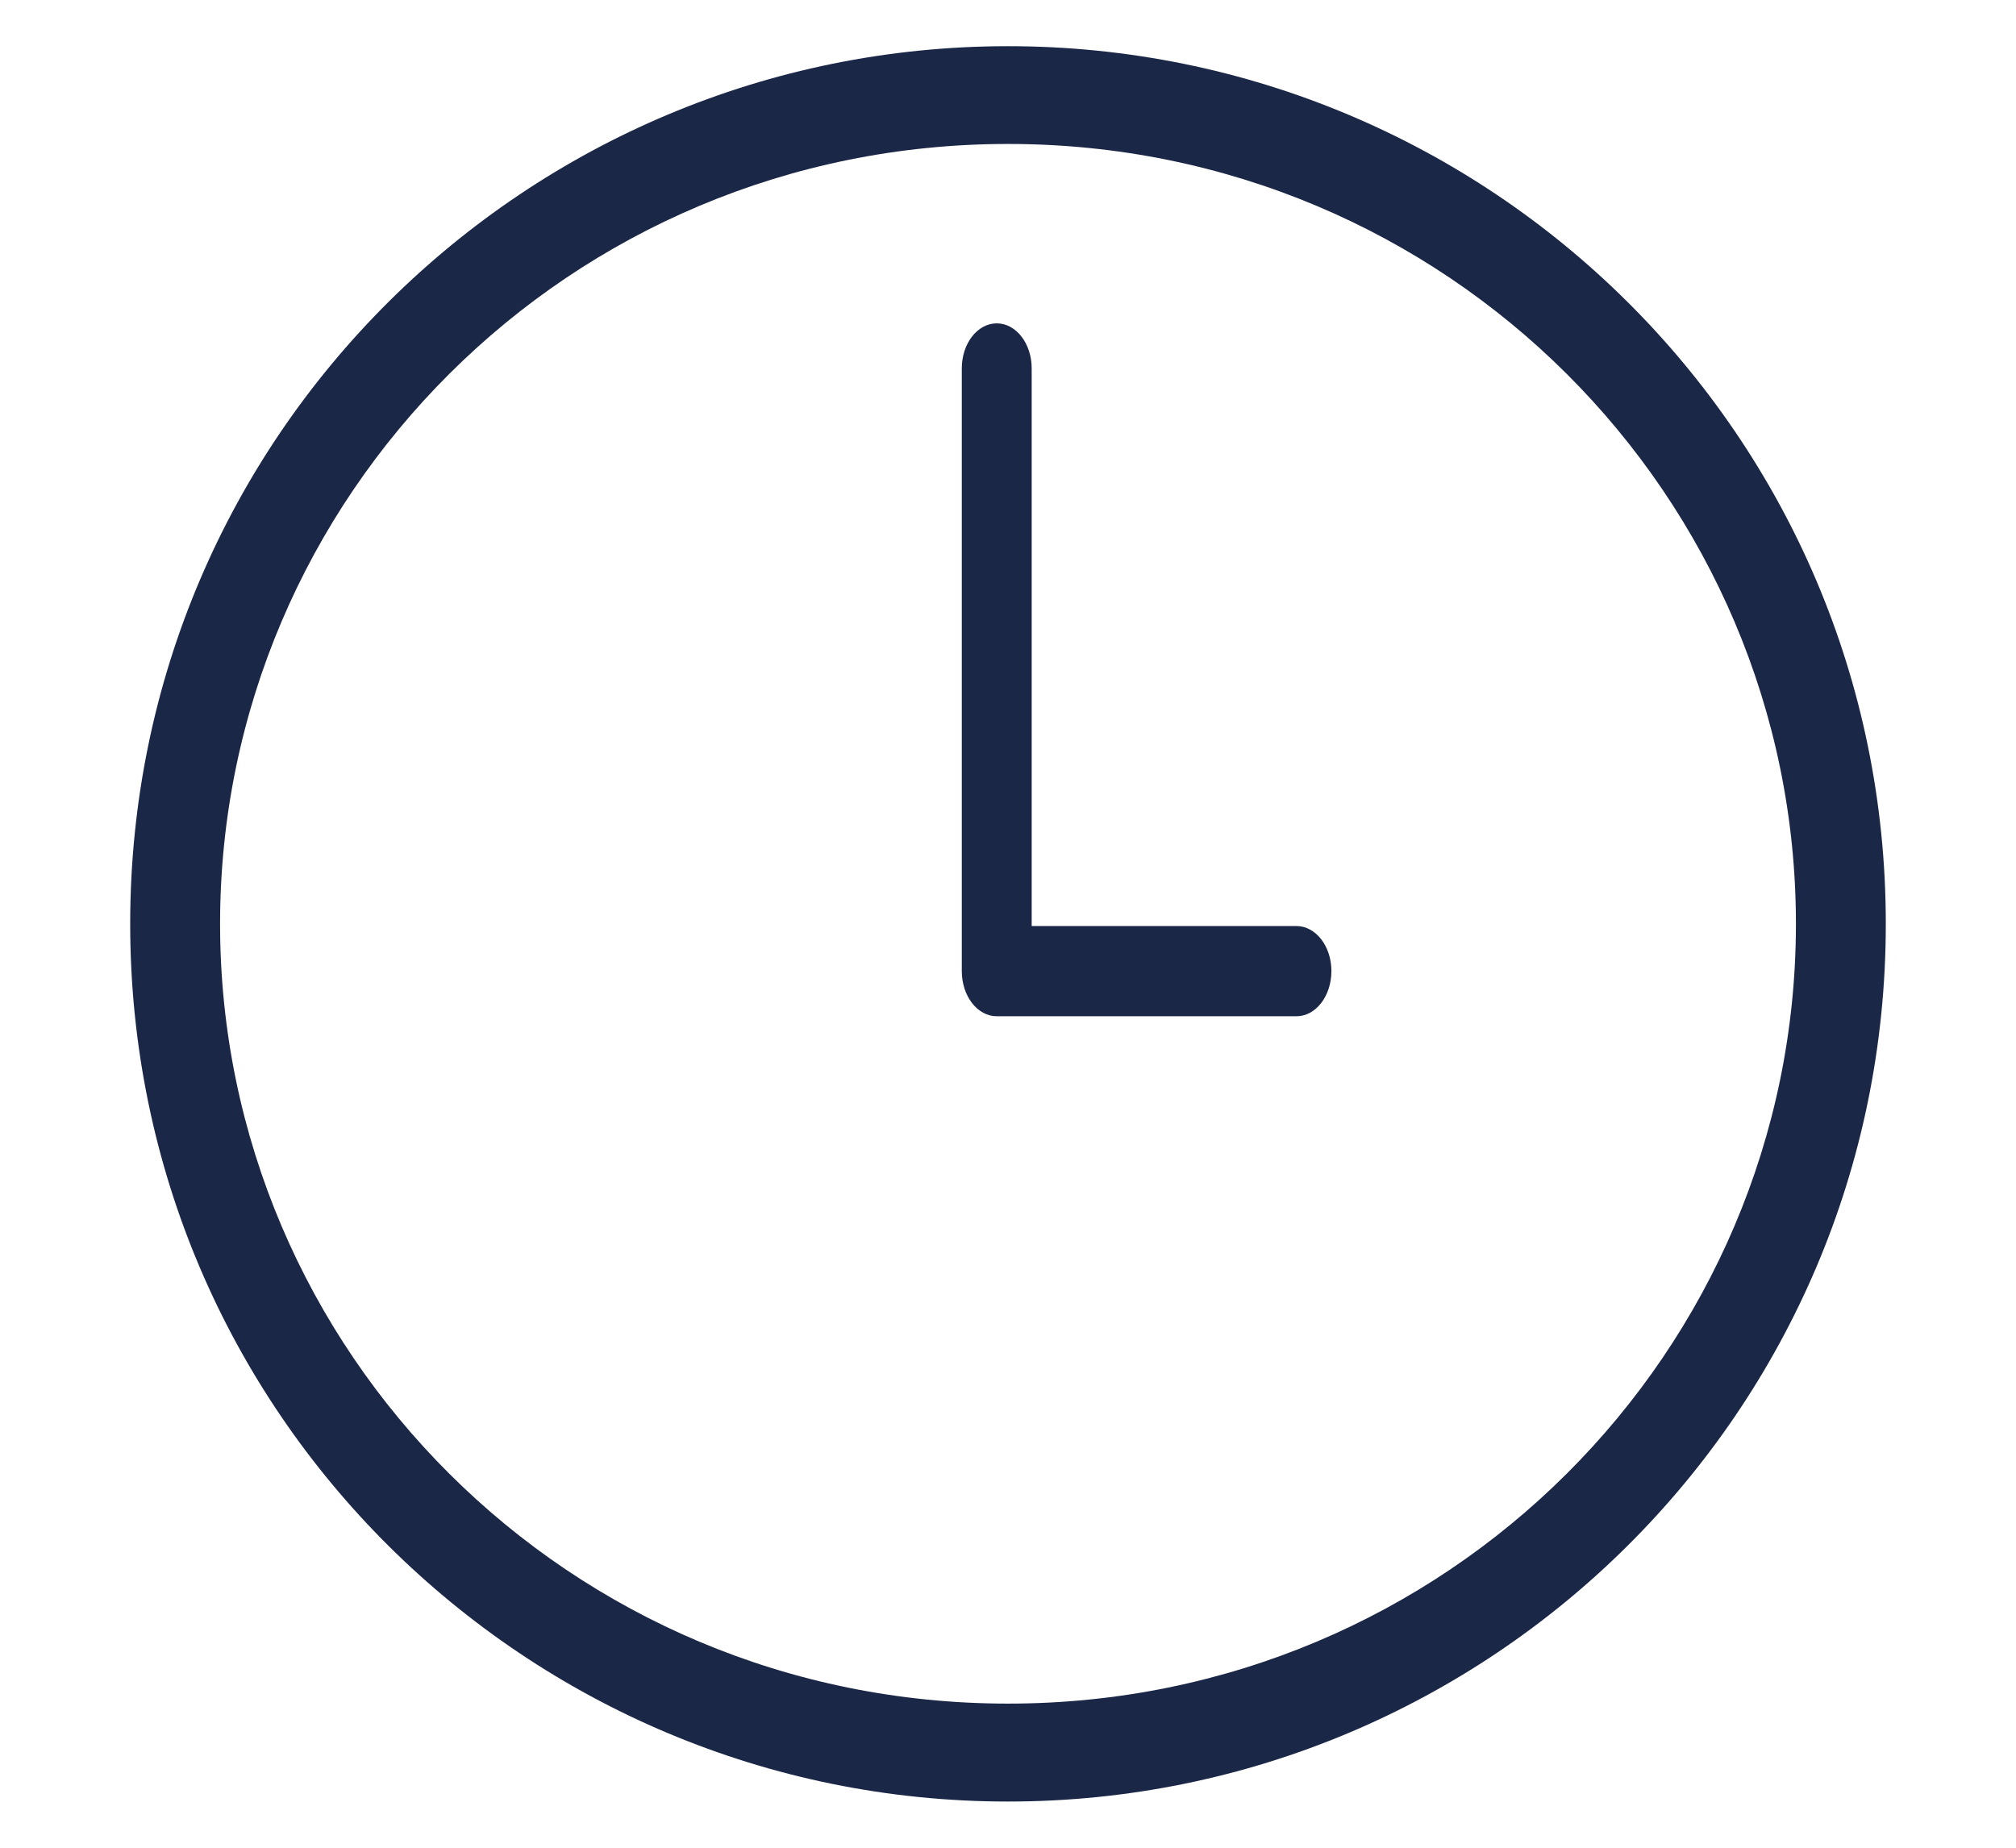
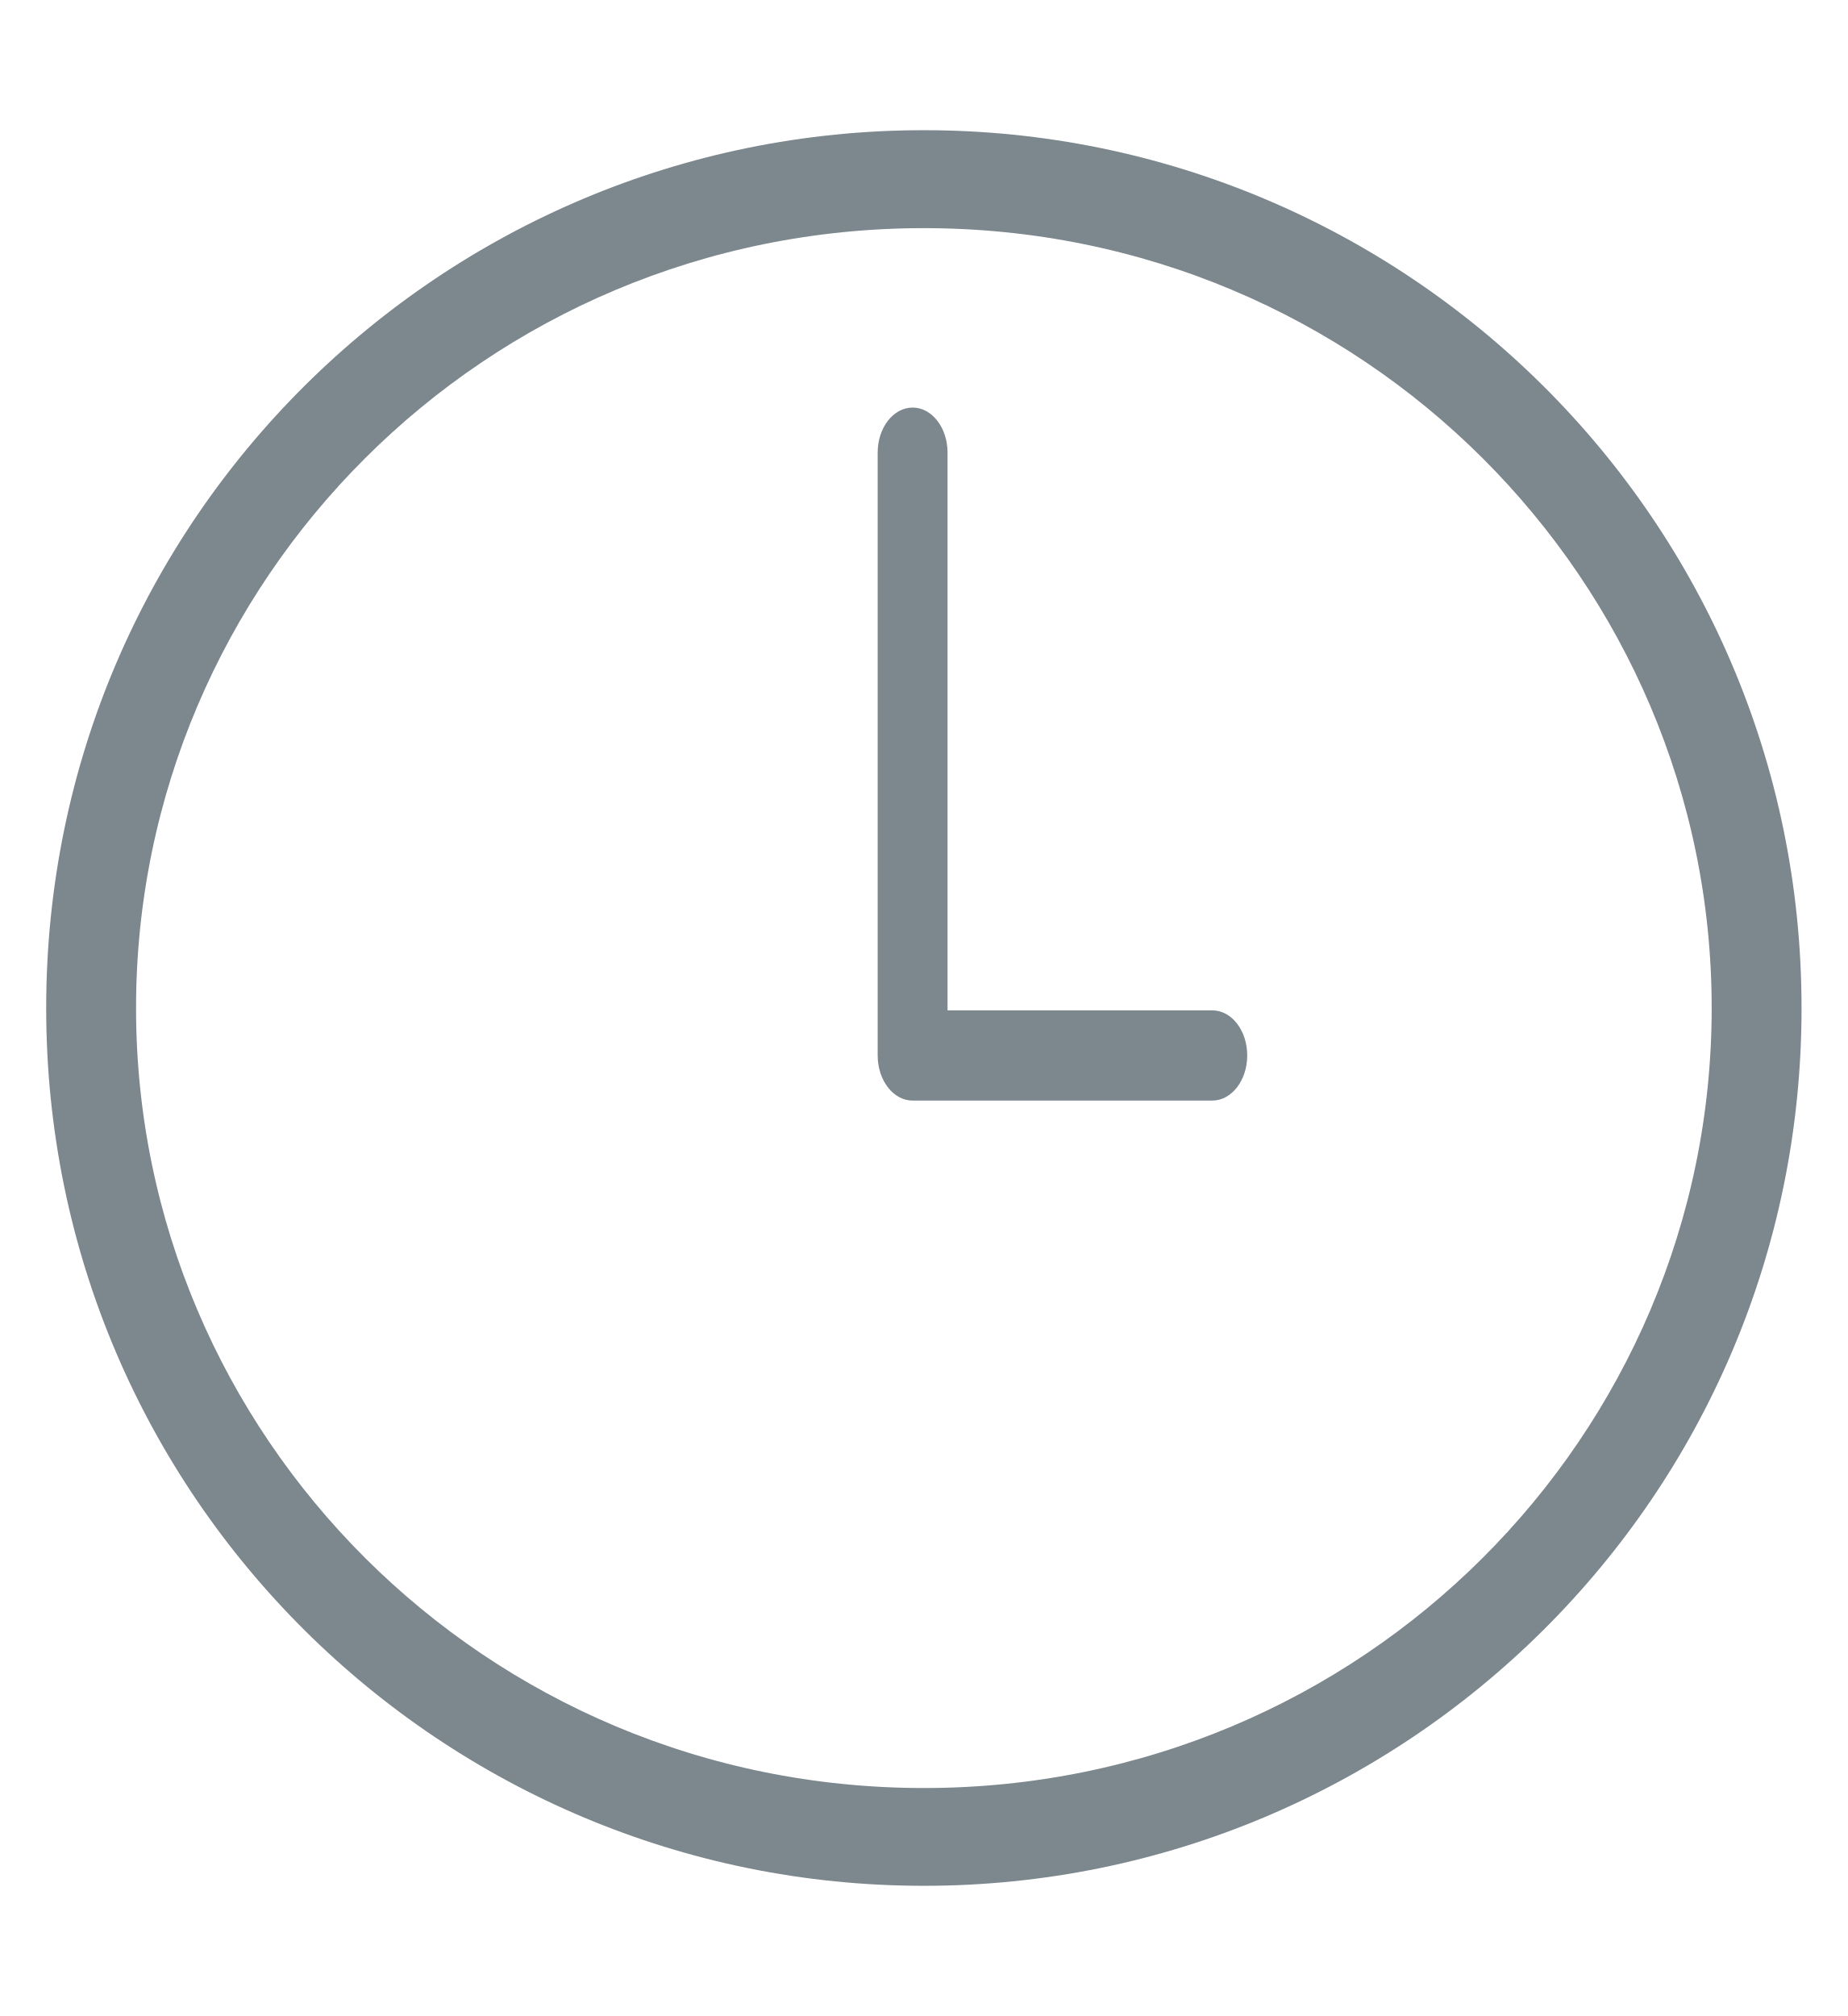
- <svg xmlns="http://www.w3.org/2000/svg" width="12" height="11" viewBox="0 0 12 11" fill="none">
-   <path fill-rule="evenodd" clip-rule="evenodd" d="M5.999 0.857C3.386 0.857 1.31 2.959 1.31 5.499V5.501C1.31 8.04 3.386 10.142 5.999 10.142H6.001C8.614 10.142 10.69 8.04 10.69 5.501V5.499C10.69 2.959 8.614 0.857 6.001 0.857H5.999ZM0.775 5.499C0.775 2.59 3.137 0.275 5.999 0.275H6.001C8.863 0.275 11.225 2.59 11.225 5.499V5.501C11.225 8.41 8.863 10.725 6.001 10.725H5.999C3.137 10.725 0.775 8.41 0.775 5.501V5.499Z" fill="#1B2746" />
-   <path fill-rule="evenodd" clip-rule="evenodd" d="M5.933 1.925C6.048 1.925 6.141 2.045 6.141 2.193V5.513H7.717C7.832 5.513 7.925 5.633 7.925 5.781C7.925 5.93 7.832 6.05 7.717 6.05H5.933C5.818 6.05 5.725 5.93 5.725 5.781V2.193C5.725 2.045 5.818 1.925 5.933 1.925Z" fill="#1B2746" />
+ <svg xmlns="http://www.w3.org/2000/svg" width="11" height="12" viewBox="0 0 11 12" fill="none">
+   <path fill-rule="evenodd" clip-rule="evenodd" d="M5.499 1.358C2.886 1.358 0.81 3.46 0.81 5.999V6.002C0.81 8.541 2.886 10.643 5.499 10.643H5.501C8.114 10.643 10.19 8.541 10.19 6.002V5.999C10.19 3.46 8.114 1.358 5.501 1.358H5.499ZM0.275 5.999C0.275 3.09 2.637 0.775 5.499 0.775H5.501C8.363 0.775 10.725 3.09 10.725 5.999V6.002C10.725 8.911 8.363 11.225 5.501 11.225H5.499C2.637 11.225 0.275 8.911 0.275 6.002V5.999Z" fill="#7C878E" />
+   <path fill-rule="evenodd" clip-rule="evenodd" d="M5.433 2.426C5.548 2.426 5.641 2.546 5.641 2.694V6.014H7.217C7.332 6.014 7.425 6.134 7.425 6.282C7.425 6.431 7.332 6.551 7.217 6.551H5.433C5.318 6.551 5.225 6.431 5.225 6.282V2.694C5.225 2.546 5.318 2.426 5.433 2.426Z" fill="#7C878E" />
</svg>
